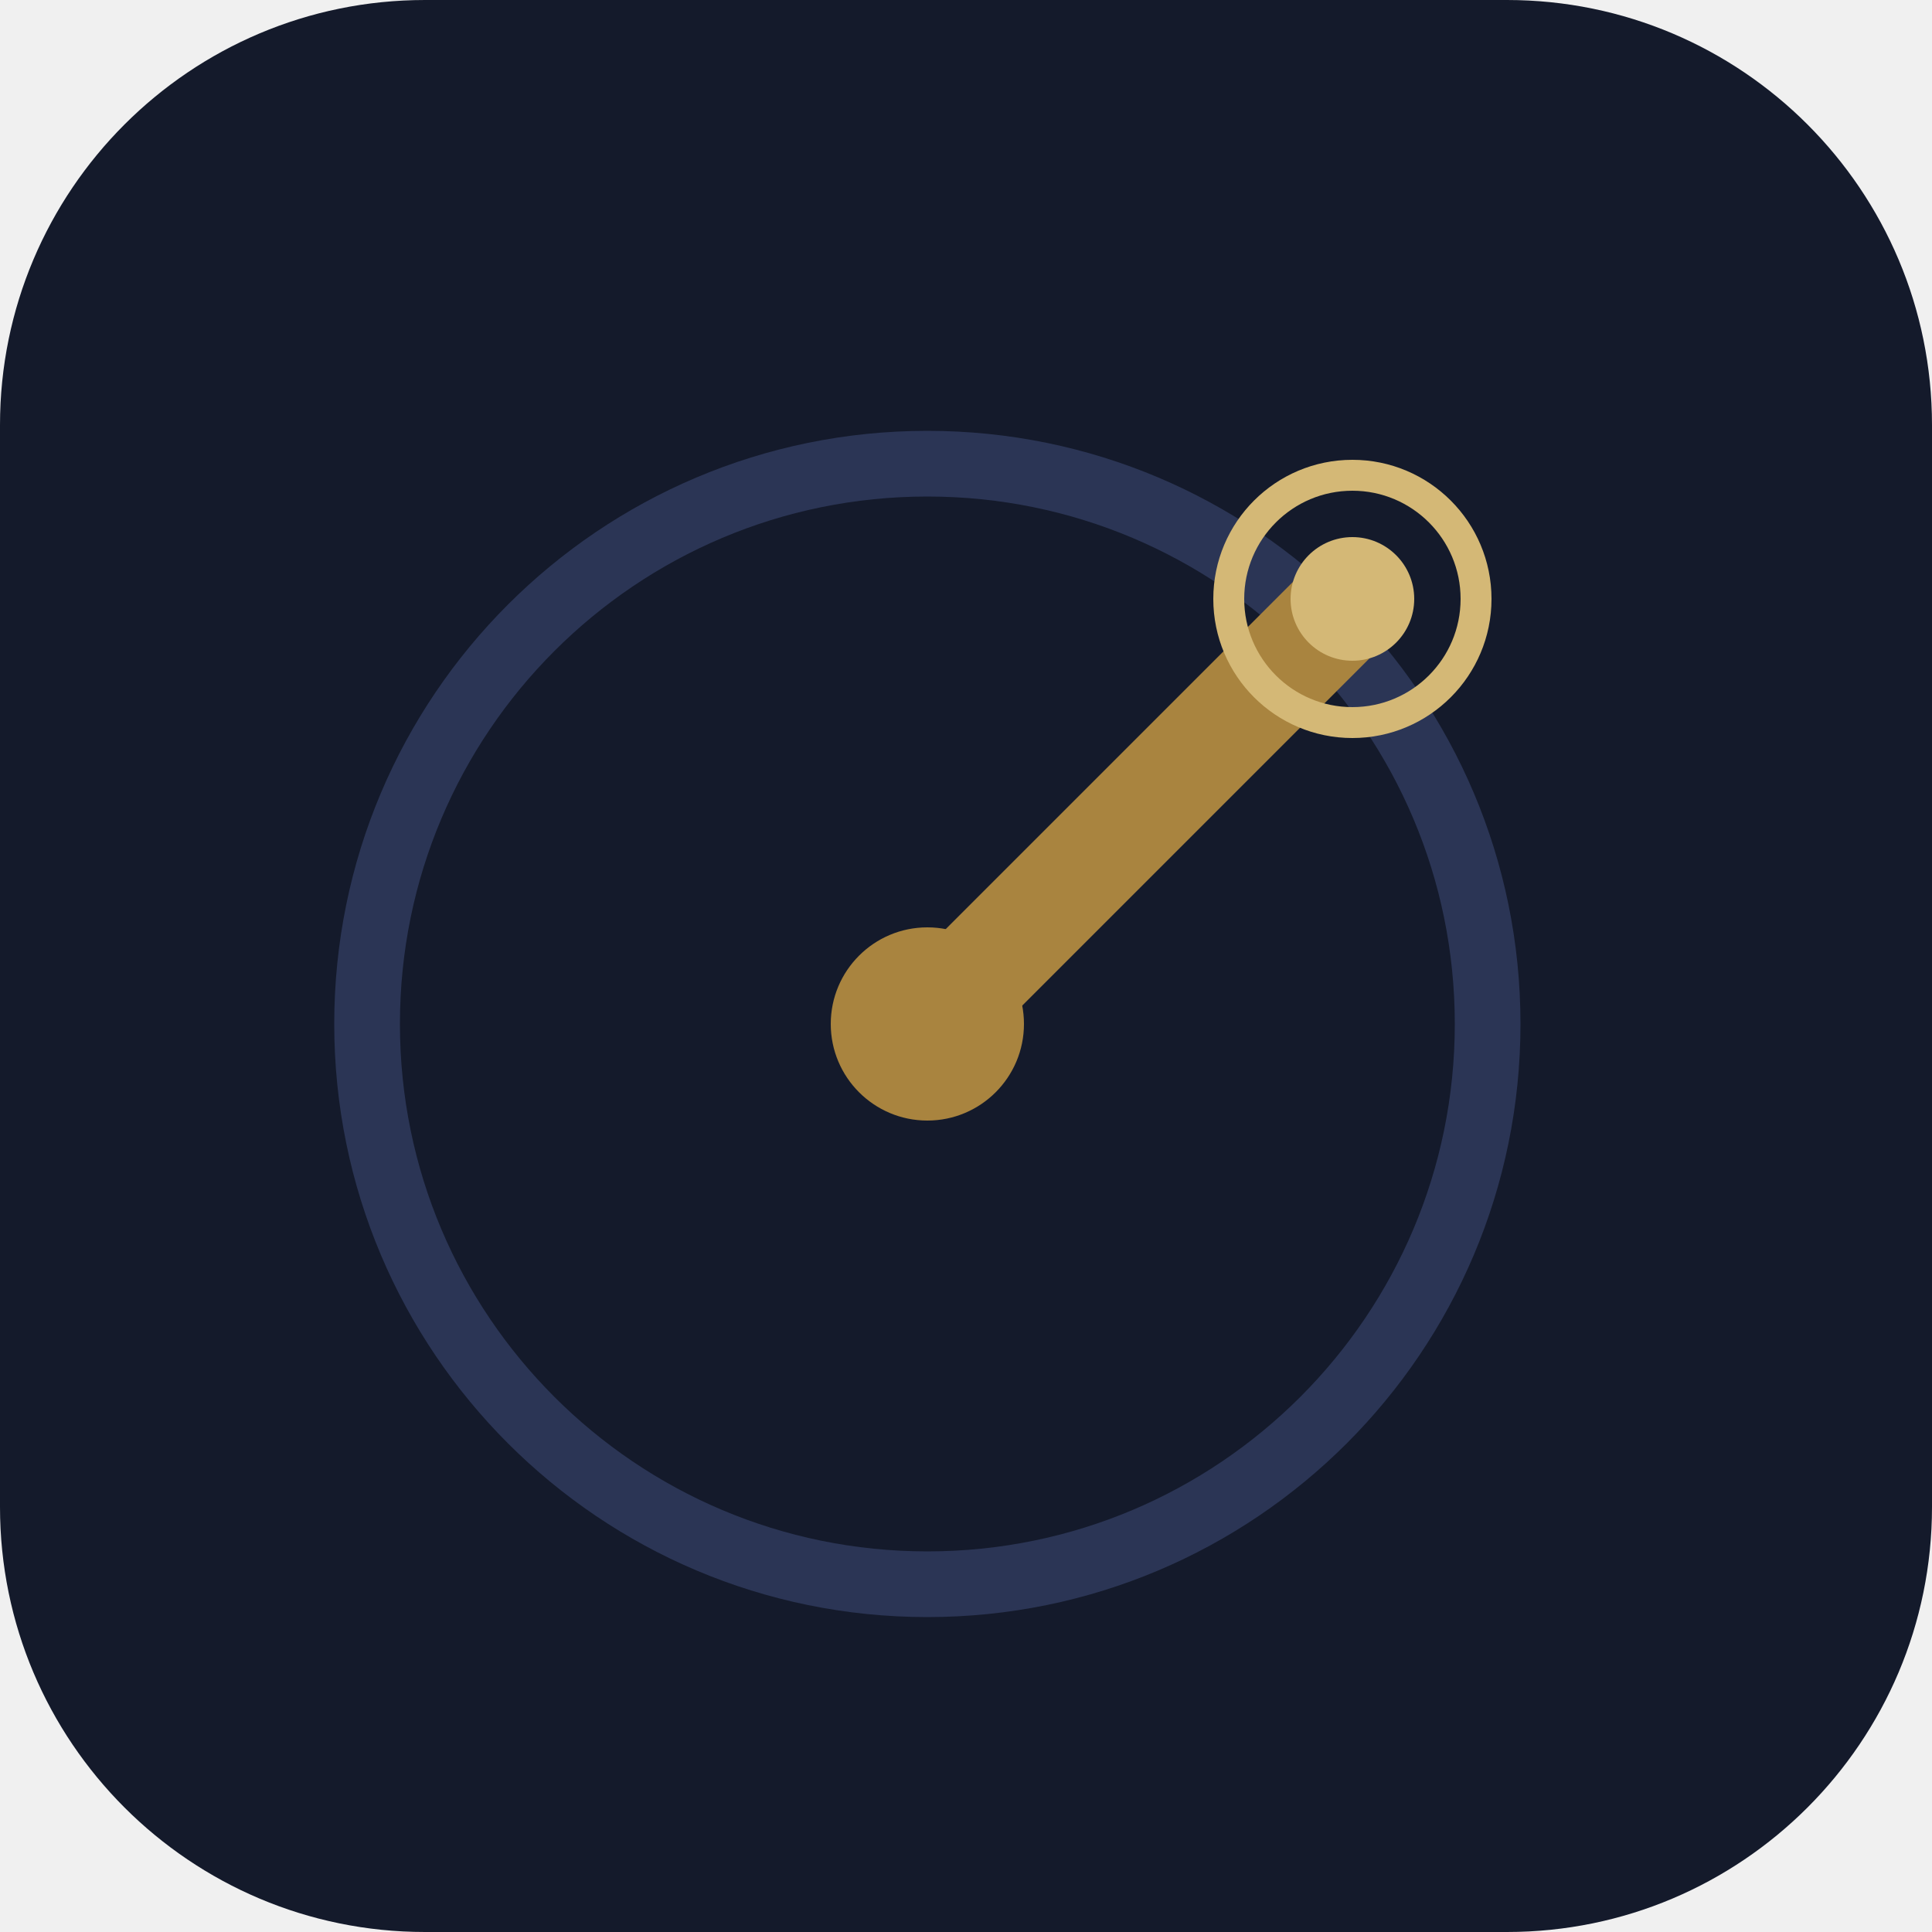
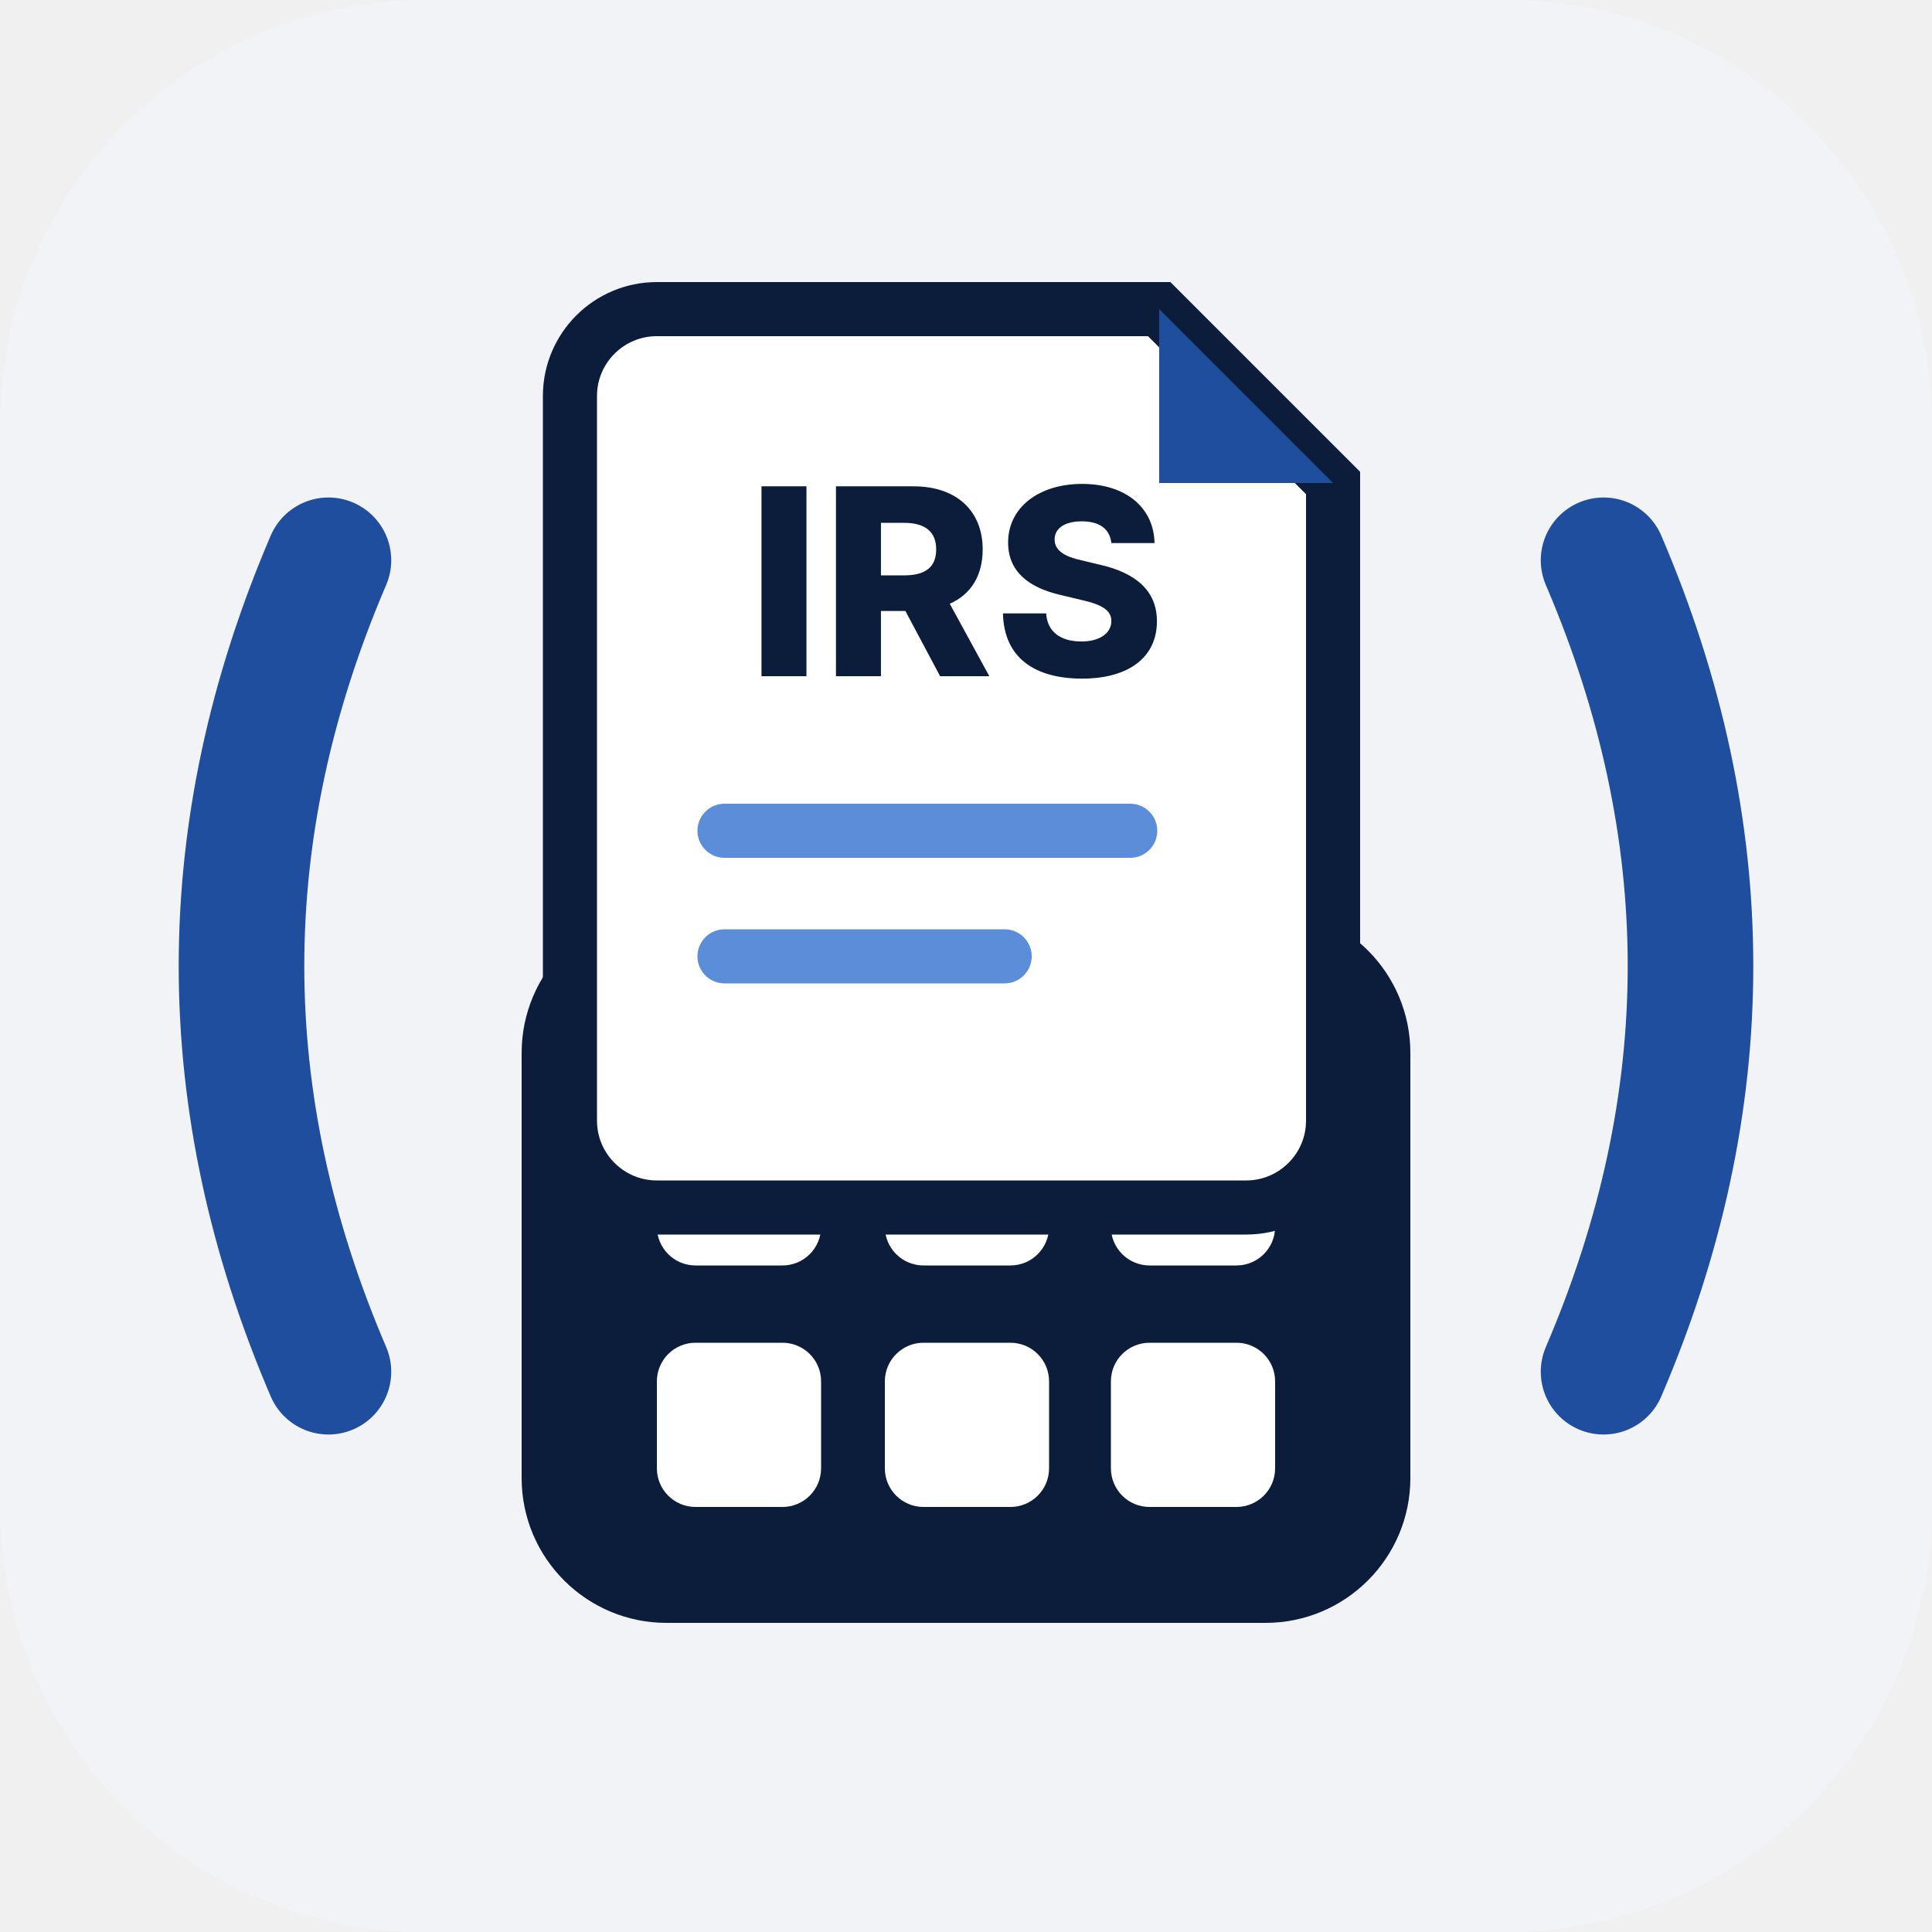
<svg xmlns="http://www.w3.org/2000/svg" viewBox="0 0 100 100">
-   <rect width="100" height="100" rx="22" fill="#141A2B" />
-   <circle cx="48" cy="53" r="29" fill="none" stroke="#2B3555" stroke-width="3.4" />
-   <line x1="48" y1="53" x2="70" y2="31" stroke="#A9843F" stroke-width="5.6" stroke-linecap="round" />
-   <circle cx="48" cy="53" r="5" fill="#A9843F" />
-   <circle cx="70" cy="31" r="6.4" fill="none" stroke="#D4B876" stroke-width="1.6" />
-   <circle cx="70" cy="31" r="3.2" fill="#D4B876" />
+   <rect width="100" height="100" rx="22" fill="#F1F3F6" />
+   <path d="M17,29 Q8,50 17,71" fill="none" stroke="#1F4E9E" stroke-width="6.5" stroke-linecap="round" />
+   <path d="M83,29 Q92,50 83,71" fill="none" stroke="#1F4E9E" stroke-width="6.5" stroke-linecap="round" />
+   <rect x="27" y="47" width="46" height="37" rx="7.5" fill="#0B1D3A" />
+   <g fill="#FFFFFF">
+     <rect x="34" y="57" width="8.5" height="8.5" rx="2" />
+     <rect x="45.8" y="57" width="8.5" height="8.5" rx="2" />
+     <rect x="57.5" y="57" width="8.5" height="8.5" rx="2" />
+     <rect x="34" y="69.5" width="8.5" height="8.5" rx="2" />
+     <rect x="45.8" y="69.5" width="8.5" height="8.5" rx="2" />
+     <rect x="57.5" y="69.5" width="8.5" height="8.5" rx="2" />
+   </g>
+   <path d="M34,16 H60 L69,25 V58 A4.5,4.5 0 0 1 64.5,62.5 H34 A4.5,4.5 0 0 1 29.5,58 V20.5 A4.5,4.5 0 0 1 34,16 Z" fill="#FFFFFF" stroke="#0B1D3A" stroke-width="2.8" />
+   <path d="M60,16 L69,25 H60 Z" fill="#1F4E9E" />
+   <text x="49.5" y="35" font-family="Inter, Arial, sans-serif" font-weight="800" font-size="13.5" fill="#0B1D3A" text-anchor="middle">IRS</text>
+   <line x1="37.5" y1="43" x2="58.5" y2="43" stroke="#5B8DD9" stroke-width="2.8" stroke-linecap="round" />
+   <line x1="37.5" y1="49.5" x2="52" y2="49.5" stroke="#5B8DD9" stroke-width="2.8" stroke-linecap="round" />
</svg>
